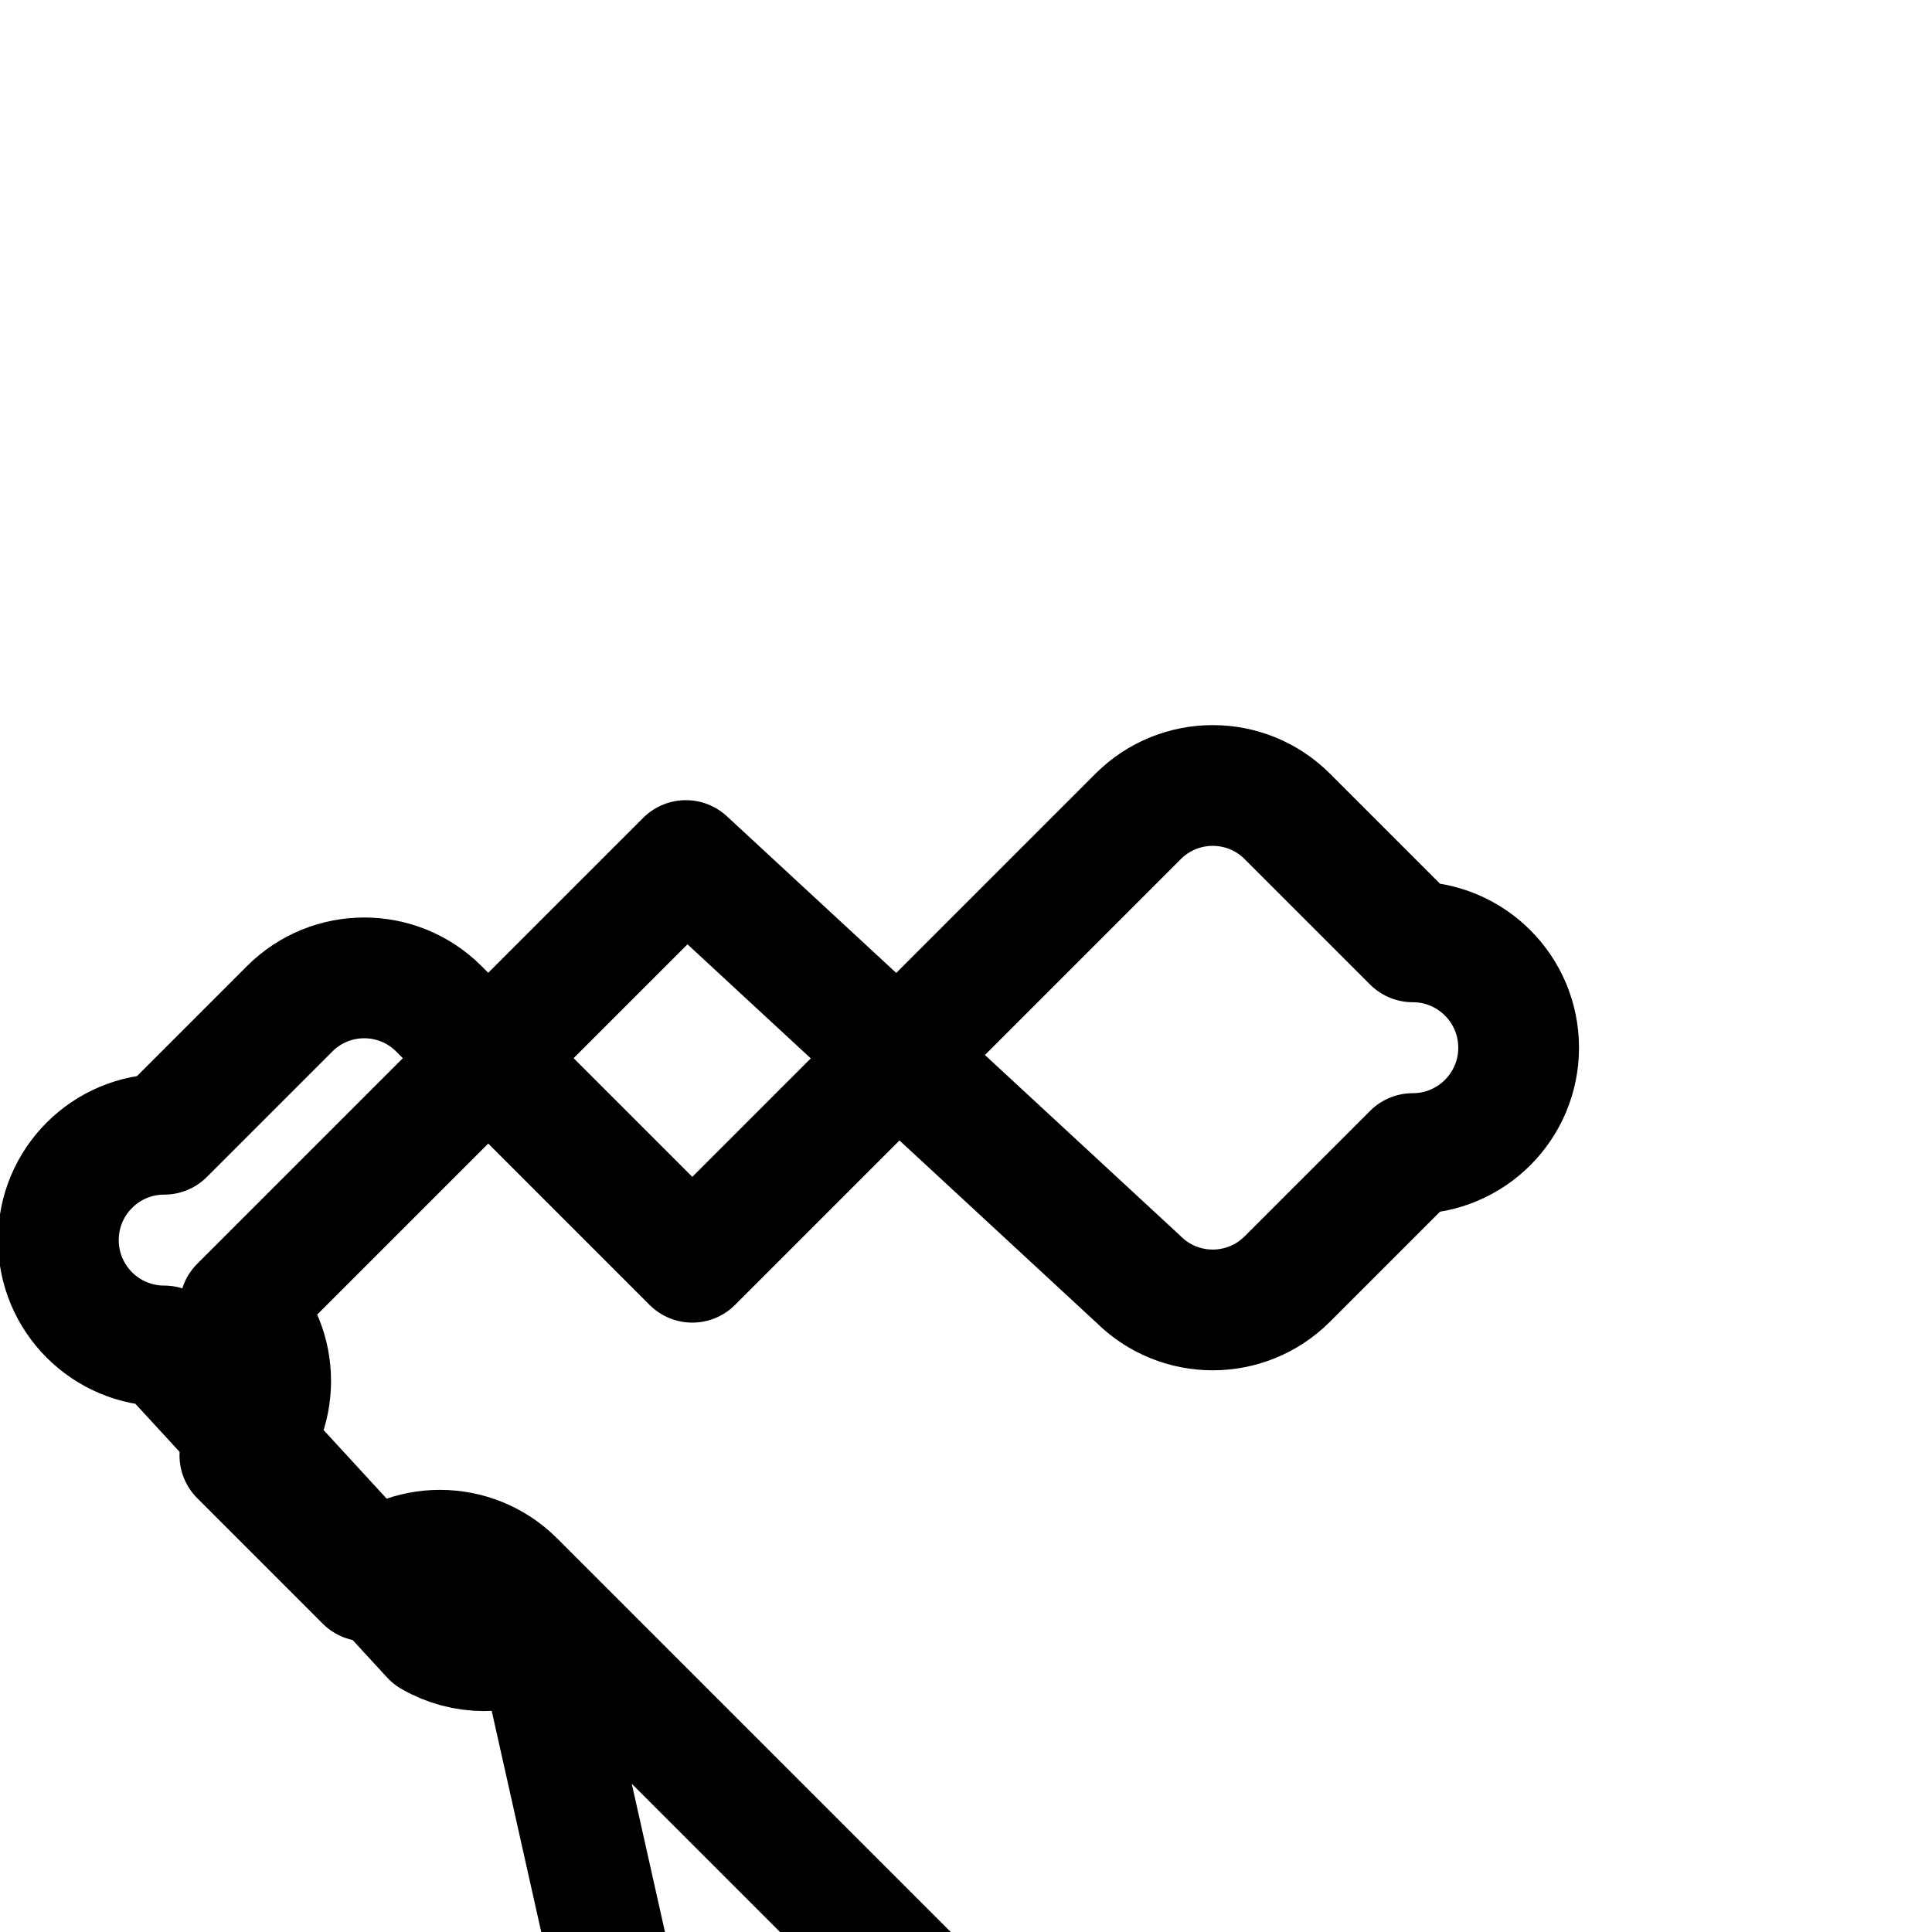
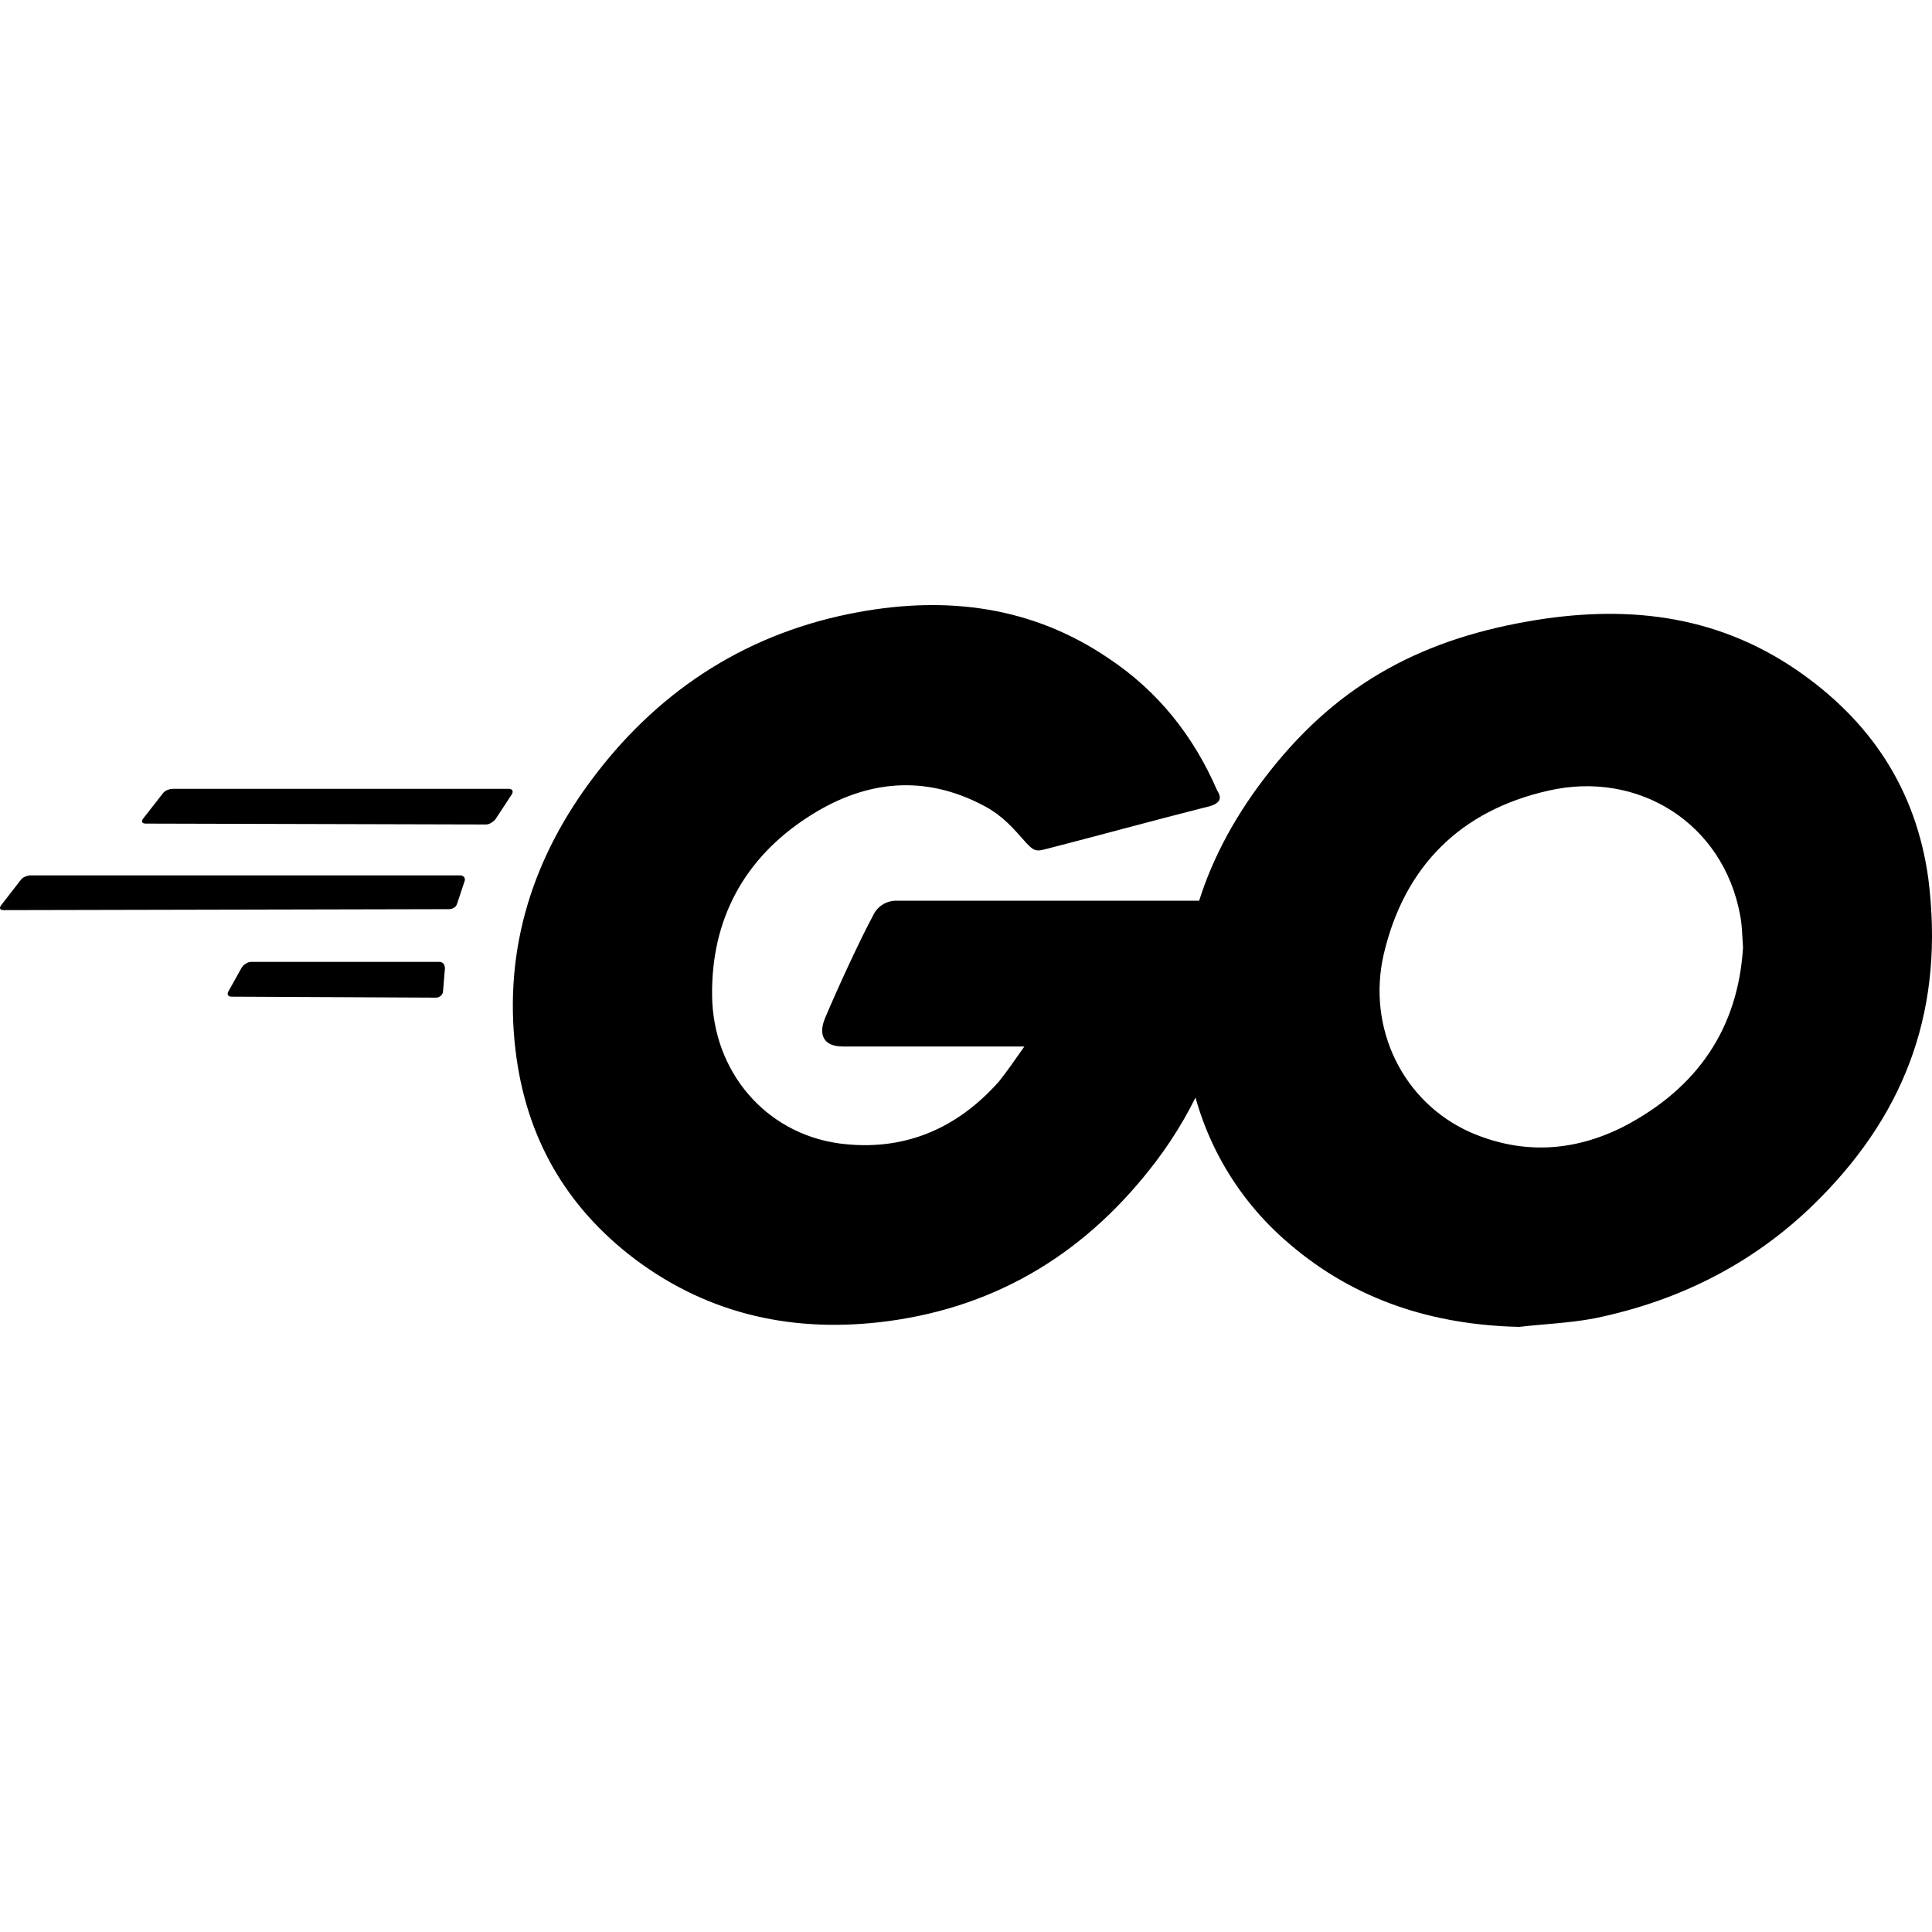
- <svg xmlns="http://www.w3.org/2000/svg" viewBox="0 0 24 24" fill="none" stroke="currentColor" stroke-width="1.5" stroke-linecap="round" stroke-linejoin="round">
-   <path d="M6.67 20.33a1.31 1.31 0 0 1-1.31 0L2.04 16.72a1.31 1.31 0 0 1 0-2.63l1.56-1.56a1.31 1.31 0 0 1 1.85 0l3.15 3.15 5.54-5.54a1.31 1.31 0 0 1 1.85 0l1.56 1.56a1.31 1.31 0 0 1 0 2.63l-1.56 1.56a1.31 1.31 0 0 1-1.85 0L8.52 10.69 2.98 16.23a1.31 1.31 0 0 1 0 1.85l1.56 1.56a1.31 1.31 0 0 1 1.85 0l5.54 5.54a1.31 1.31 0 0 1 0 1.85l-1.56 1.56a1.31 1.31 0 0 1-1.85 0z" />
+ <svg xmlns="http://www.w3.org/2000/svg" role="img" viewBox="0 0 24 24">
+   <path d="M1.811 10.231c-.047 0-.058-.023-.035-.059l.246-.315c.023-.035.081-.058.128-.058h4.172c.046 0 .058.035.035.07l-.199.303c-.023.036-.082.07-.117.07zM.047 11.306c-.047 0-.059-.023-.035-.058l.245-.316c.023-.035.082-.058.129-.058h5.328c.047 0 .07.035.058.07l-.093.28c-.012.047-.058.07-.105.07zm2.828 1.075c-.047 0-.059-.035-.035-.07l.163-.292c.023-.035.07-.07.117-.07h2.337c.047 0 .07.035.07.082l-.023.28c0 .047-.047.082-.082.082zm12.129-2.36c-.736.187-1.239.327-1.963.514-.176.046-.187.058-.34-.117-.174-.199-.303-.327-.548-.444-.737-.362-1.45-.257-2.115.175-.795.514-1.204 1.274-1.192 2.22.011.935.654 1.706 1.577 1.835.795.105 1.46-.175 1.987-.77.105-.13.198-.27.315-.434H10.47c-.245 0-.304-.152-.222-.35.152-.362.432-.97.596-1.274a.315.315 0 01.292-.187h4.253c-.023.316-.023.631-.07.947a4.983 4.983 0 01-.958 2.29c-.841 1.11-1.94 1.8-3.33 1.986-1.145.152-2.209-.07-3.143-.77-.865-.655-1.356-1.52-1.484-2.595-.152-1.274.222-2.419.993-3.424.83-1.086 1.928-1.776 3.272-2.02 1.098-.2 2.15-.07 3.096.571.62.41 1.063.97 1.356 1.648.07.105.023.164-.117.2m3.868 6.461c-1.064-.024-2.034-.328-2.852-1.029a3.665 3.665 0 01-1.262-2.255c-.21-1.32.152-2.489.947-3.529.853-1.122 1.881-1.706 3.272-1.95 1.192-.21 2.314-.095 3.33.595.923.63 1.496 1.484 1.648 2.605.198 1.578-.257 2.863-1.344 3.962-.771.783-1.718 1.273-2.805 1.495-.315.06-.63.07-.934.106zm2.78-4.72c-.011-.153-.011-.27-.034-.387-.21-1.157-1.274-1.81-2.384-1.554-1.087.245-1.788.935-2.045 2.033-.21.912.234 1.835 1.075 2.21.643.28 1.285.244 1.905-.07.923-.48 1.425-1.228 1.484-2.233z" />
</svg>
